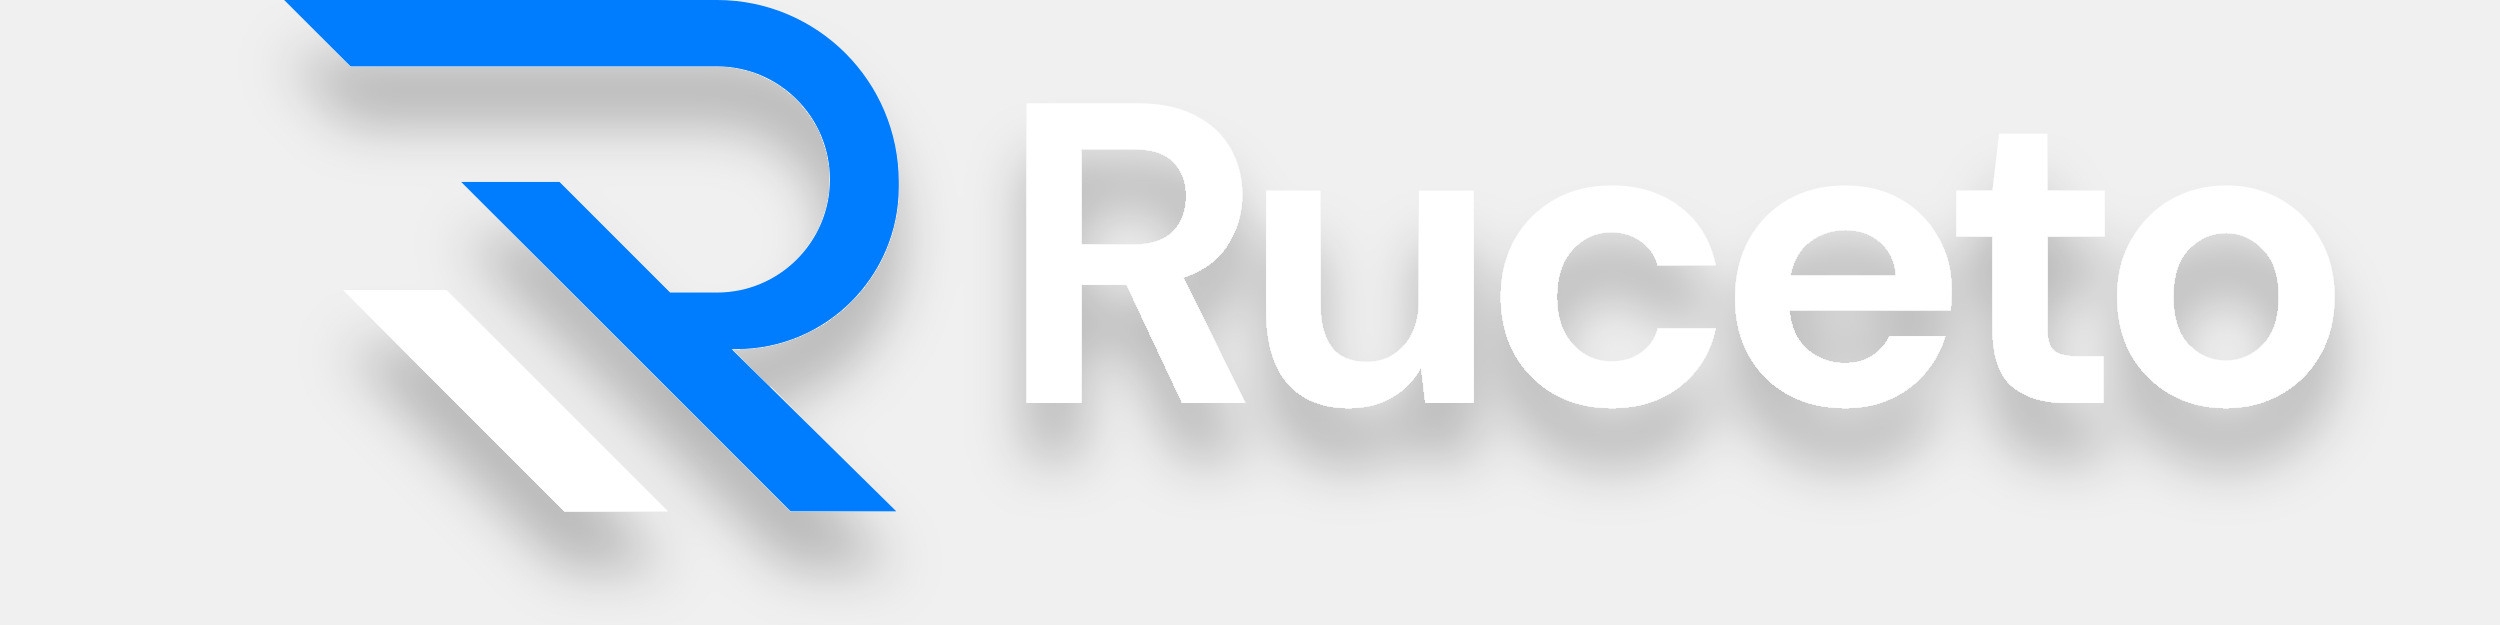
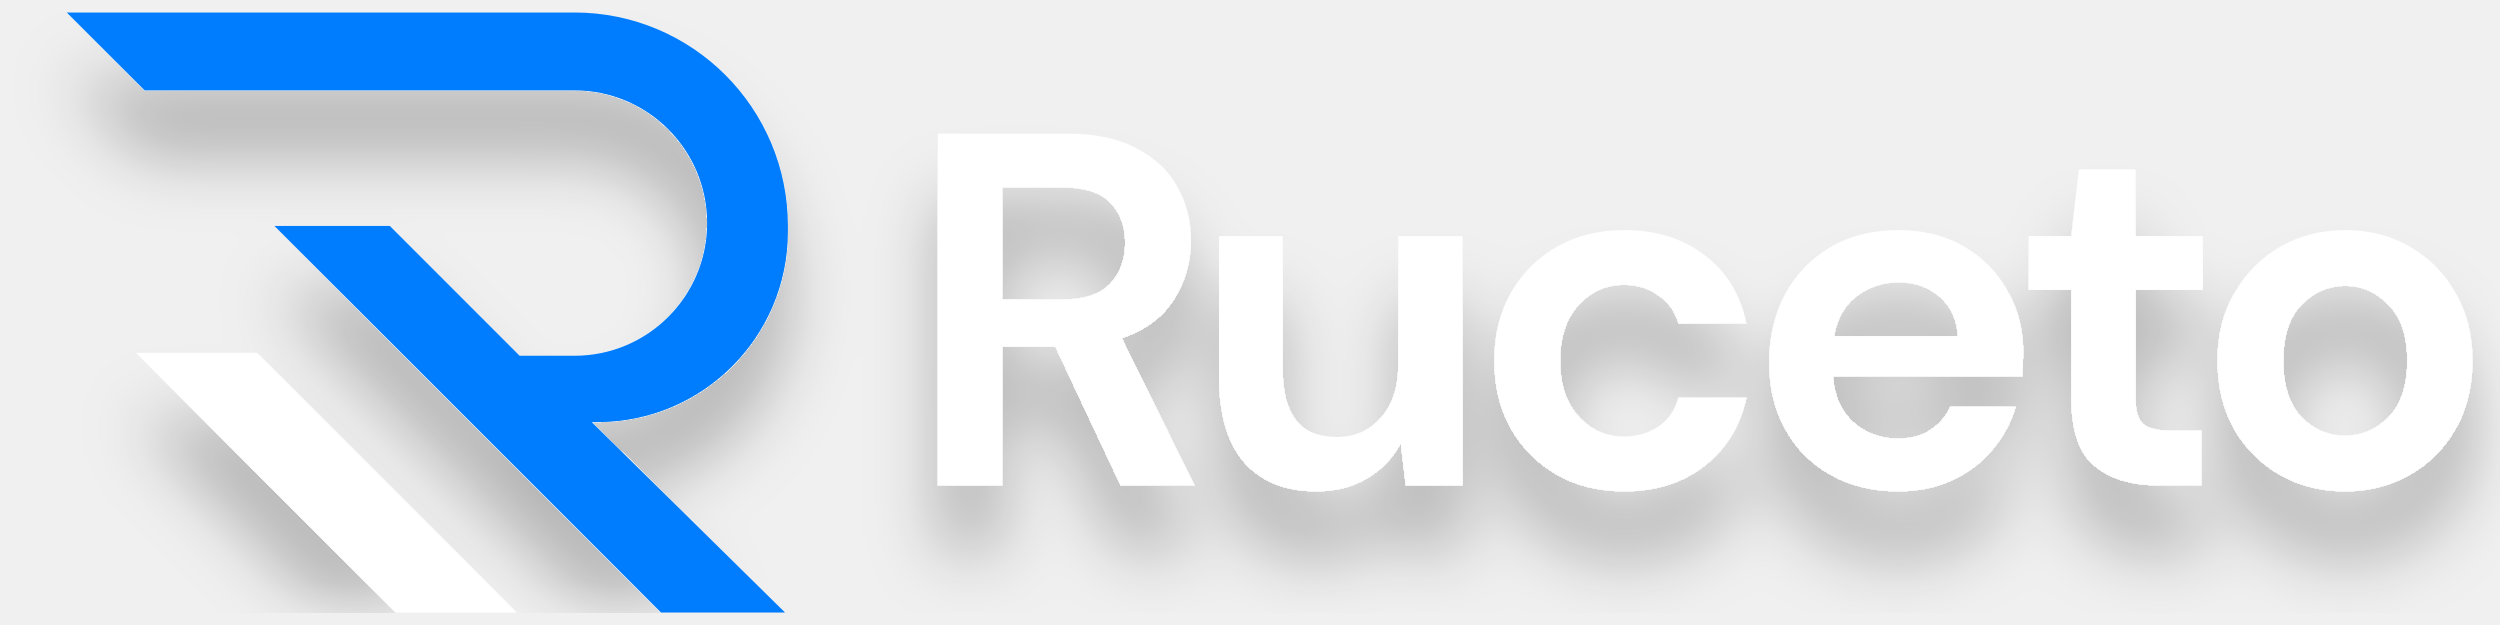
- <svg xmlns="http://www.w3.org/2000/svg" width="144" height="36" viewBox="0 0 144 44" fill="none">
+ <svg xmlns="http://www.w3.org/2000/svg" width="144" height="36" viewBox="0 0 150 36" fill="none">
  <g filter="url(#filter0_d_693_632)">
    <path d="M34.466 0H4.005L8.678 4.673H34.466C38.864 4.673 42.428 8.238 42.428 12.635C42.428 17.032 38.864 20.596 34.466 20.596H31.178L23.39 12.808H16.466L39.659 36H47.101L35.505 24.577H35.851C42.16 24.577 47.274 19.463 47.274 13.154V12.808C47.274 5.734 41.54 0 34.466 0Z" fill="#007DFE" />
    <path d="M23.735 36H31.004L15.427 20.423H8.158L23.735 36Z" fill="white" />
    <path d="M56.274 28.369V7.269H64.015C65.702 7.269 67.088 7.561 68.172 8.143C69.276 8.706 70.1 9.48 70.642 10.464C71.184 11.429 71.455 12.504 71.455 13.69C71.455 14.976 71.114 16.151 70.431 17.216C69.768 18.281 68.724 19.055 67.299 19.537L71.666 28.369H67.238L63.323 20.05H60.13V28.369H56.274ZM60.13 17.216H63.774C65.059 17.216 66.003 16.905 66.606 16.282C67.208 15.659 67.509 14.835 67.509 13.81C67.509 12.806 67.208 12.002 66.606 11.399C66.023 10.796 65.07 10.495 63.744 10.495H60.13V17.216Z" fill="white" />
    <path d="M78.986 28.731C77.118 28.731 75.672 28.148 74.648 26.983C73.644 25.817 73.142 24.109 73.142 21.858V13.418H76.968V21.497C76.968 22.783 77.229 23.767 77.751 24.451C78.273 25.134 79.096 25.475 80.221 25.475C81.285 25.475 82.158 25.094 82.841 24.33C83.544 23.566 83.895 22.501 83.895 21.135V13.418H87.751V28.369H84.347L84.046 25.837C83.584 26.721 82.911 27.425 82.028 27.947C81.164 28.47 80.15 28.731 78.986 28.731Z" fill="white" />
    <path d="M97.46 28.731C95.934 28.731 94.589 28.399 93.424 27.736C92.26 27.073 91.336 26.149 90.653 24.963C89.991 23.777 89.659 22.421 89.659 20.894C89.659 19.366 89.991 18.01 90.653 16.825C91.336 15.639 92.26 14.714 93.424 14.051C94.589 13.388 95.934 13.057 97.46 13.057C99.368 13.057 100.974 13.559 102.28 14.564C103.585 15.549 104.418 16.915 104.78 18.663H100.713C100.513 17.94 100.111 17.377 99.509 16.975C98.926 16.553 98.234 16.342 97.43 16.342C96.366 16.342 95.463 16.744 94.719 17.548C93.977 18.352 93.605 19.467 93.605 20.894C93.605 22.32 93.977 23.436 94.719 24.24C95.463 25.043 96.366 25.445 97.43 25.445C98.234 25.445 98.926 25.244 99.509 24.842C100.111 24.441 100.513 23.868 100.713 23.124H104.78C104.418 24.812 103.585 26.169 102.28 27.194C100.974 28.218 99.368 28.731 97.46 28.731Z" fill="white" />
    <path d="M113.893 28.731C112.387 28.731 111.052 28.409 109.887 27.766C108.723 27.123 107.809 26.219 107.146 25.053C106.484 23.888 106.153 22.541 106.153 21.014C106.153 19.467 106.474 18.09 107.116 16.885C107.779 15.679 108.683 14.745 109.827 14.082C110.992 13.398 112.357 13.057 113.924 13.057C115.389 13.057 116.685 13.378 117.809 14.021C118.934 14.664 119.807 15.549 120.43 16.674C121.072 17.779 121.393 19.015 121.393 20.381C121.393 20.602 121.383 20.834 121.363 21.075C121.363 21.316 121.353 21.567 121.333 21.828H109.978C110.058 22.994 110.46 23.908 111.183 24.571C111.926 25.234 112.819 25.566 113.863 25.566C114.646 25.566 115.299 25.395 115.821 25.053C116.363 24.692 116.765 24.23 117.026 23.667H120.942C120.66 24.611 120.189 25.475 119.526 26.259C118.883 27.023 118.08 27.626 117.116 28.068C116.173 28.51 115.098 28.731 113.893 28.731ZM113.924 16.192C112.98 16.192 112.146 16.463 111.424 17.005C110.701 17.528 110.239 18.332 110.038 19.417H117.478C117.418 18.432 117.056 17.648 116.393 17.066C115.731 16.483 114.907 16.192 113.924 16.192Z" fill="white" />
    <path d="M129.461 28.369C127.894 28.369 126.639 27.987 125.696 27.224C124.752 26.46 124.28 25.104 124.28 23.154V16.644H121.72V13.418H124.28L124.732 9.409H128.135V13.418H132.172V16.644H128.135V23.185C128.135 23.908 128.286 24.41 128.587 24.692C128.908 24.953 129.451 25.084 130.214 25.084H132.081V28.369H129.461Z" fill="white" />
    <path d="M140.701 28.731C139.255 28.731 137.95 28.399 136.785 27.736C135.641 27.073 134.727 26.159 134.044 24.993C133.382 23.808 133.05 22.441 133.05 20.894C133.05 19.346 133.392 17.99 134.074 16.825C134.757 15.639 135.671 14.714 136.815 14.051C137.98 13.388 139.285 13.057 140.731 13.057C142.157 13.057 143.442 13.388 144.586 14.051C145.751 14.714 146.665 15.639 147.327 16.825C148.01 17.99 148.351 19.346 148.351 20.894C148.351 22.441 148.01 23.808 147.327 24.993C146.665 26.159 145.751 27.073 144.586 27.736C143.422 28.399 142.126 28.731 140.701 28.731ZM140.701 25.385C141.705 25.385 142.578 25.013 143.321 24.27C144.064 23.506 144.436 22.381 144.436 20.894C144.436 19.407 144.064 18.291 143.321 17.548C142.578 16.784 141.715 16.402 140.731 16.402C139.707 16.402 138.823 16.784 138.08 17.548C137.357 18.291 136.996 19.407 136.996 20.894C136.996 22.381 137.357 23.506 138.08 24.27C138.823 25.013 139.697 25.385 140.701 25.385Z" fill="white" />
  </g>
  <defs>
-     <filter id="filter0_d_693_632" x="0.005" y="0" width="152.347" height="44" filterUnits="userSpaceOnUse" color-interpolation-filters="sRGB">
+     <filter id="filter0_d_693_632" x="0.005" y="0" width="150" height="36" filterUnits="userSpaceOnUse" color-interpolation-filters="sRGB">
      <feFlood flood-opacity="0" result="BackgroundImageFix" />
      <feColorMatrix in="SourceAlpha" type="matrix" values="0 0 0 0 0 0 0 0 0 0 0 0 0 0 0 0 0 0 127 0" result="hardAlpha" />
      <feOffset dy="4" />
      <feGaussianBlur stdDeviation="2" />
      <feComposite in2="hardAlpha" operator="out" />
      <feColorMatrix type="matrix" values="0 0 0 0 0 0 0 0 0 0 0 0 0 0 0 0 0 0 0.25 0" />
      <feBlend mode="normal" in2="BackgroundImageFix" result="effect1_dropShadow_693_632" />
      <feBlend mode="normal" in="SourceGraphic" in2="effect1_dropShadow_693_632" result="shape" />
    </filter>
  </defs>
</svg>
